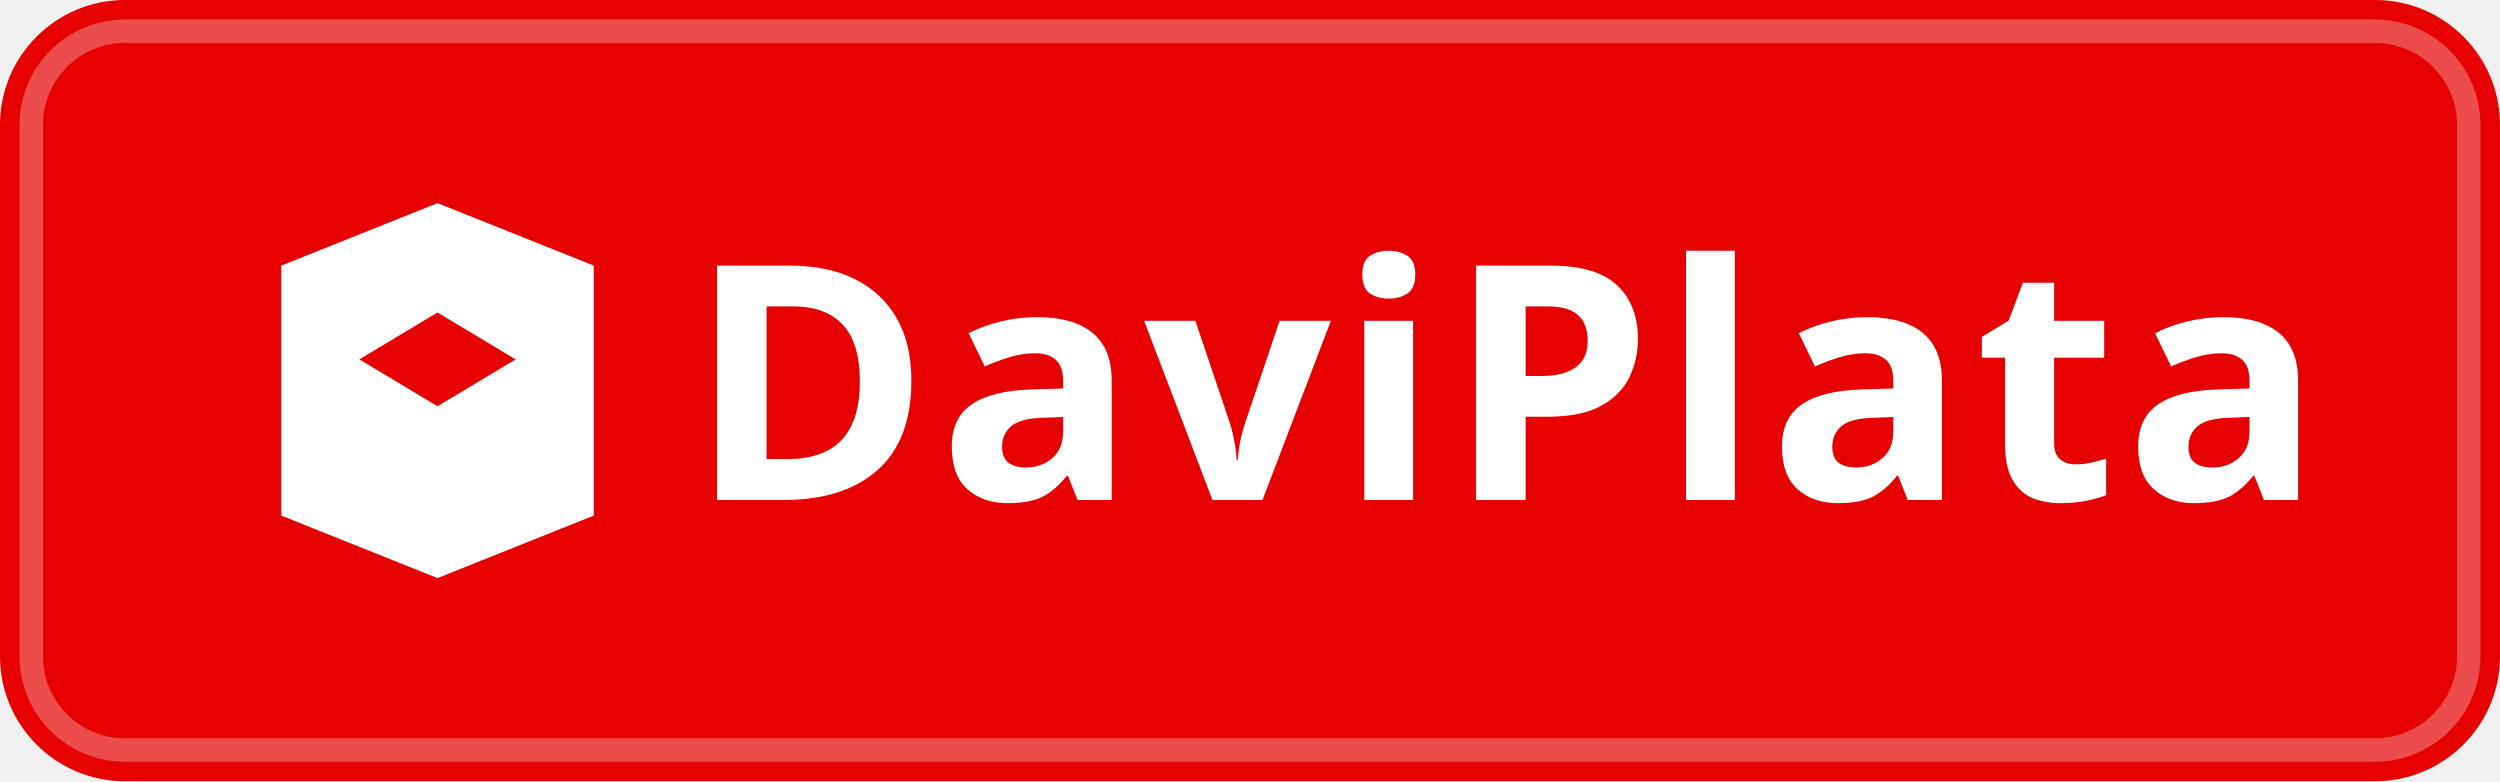
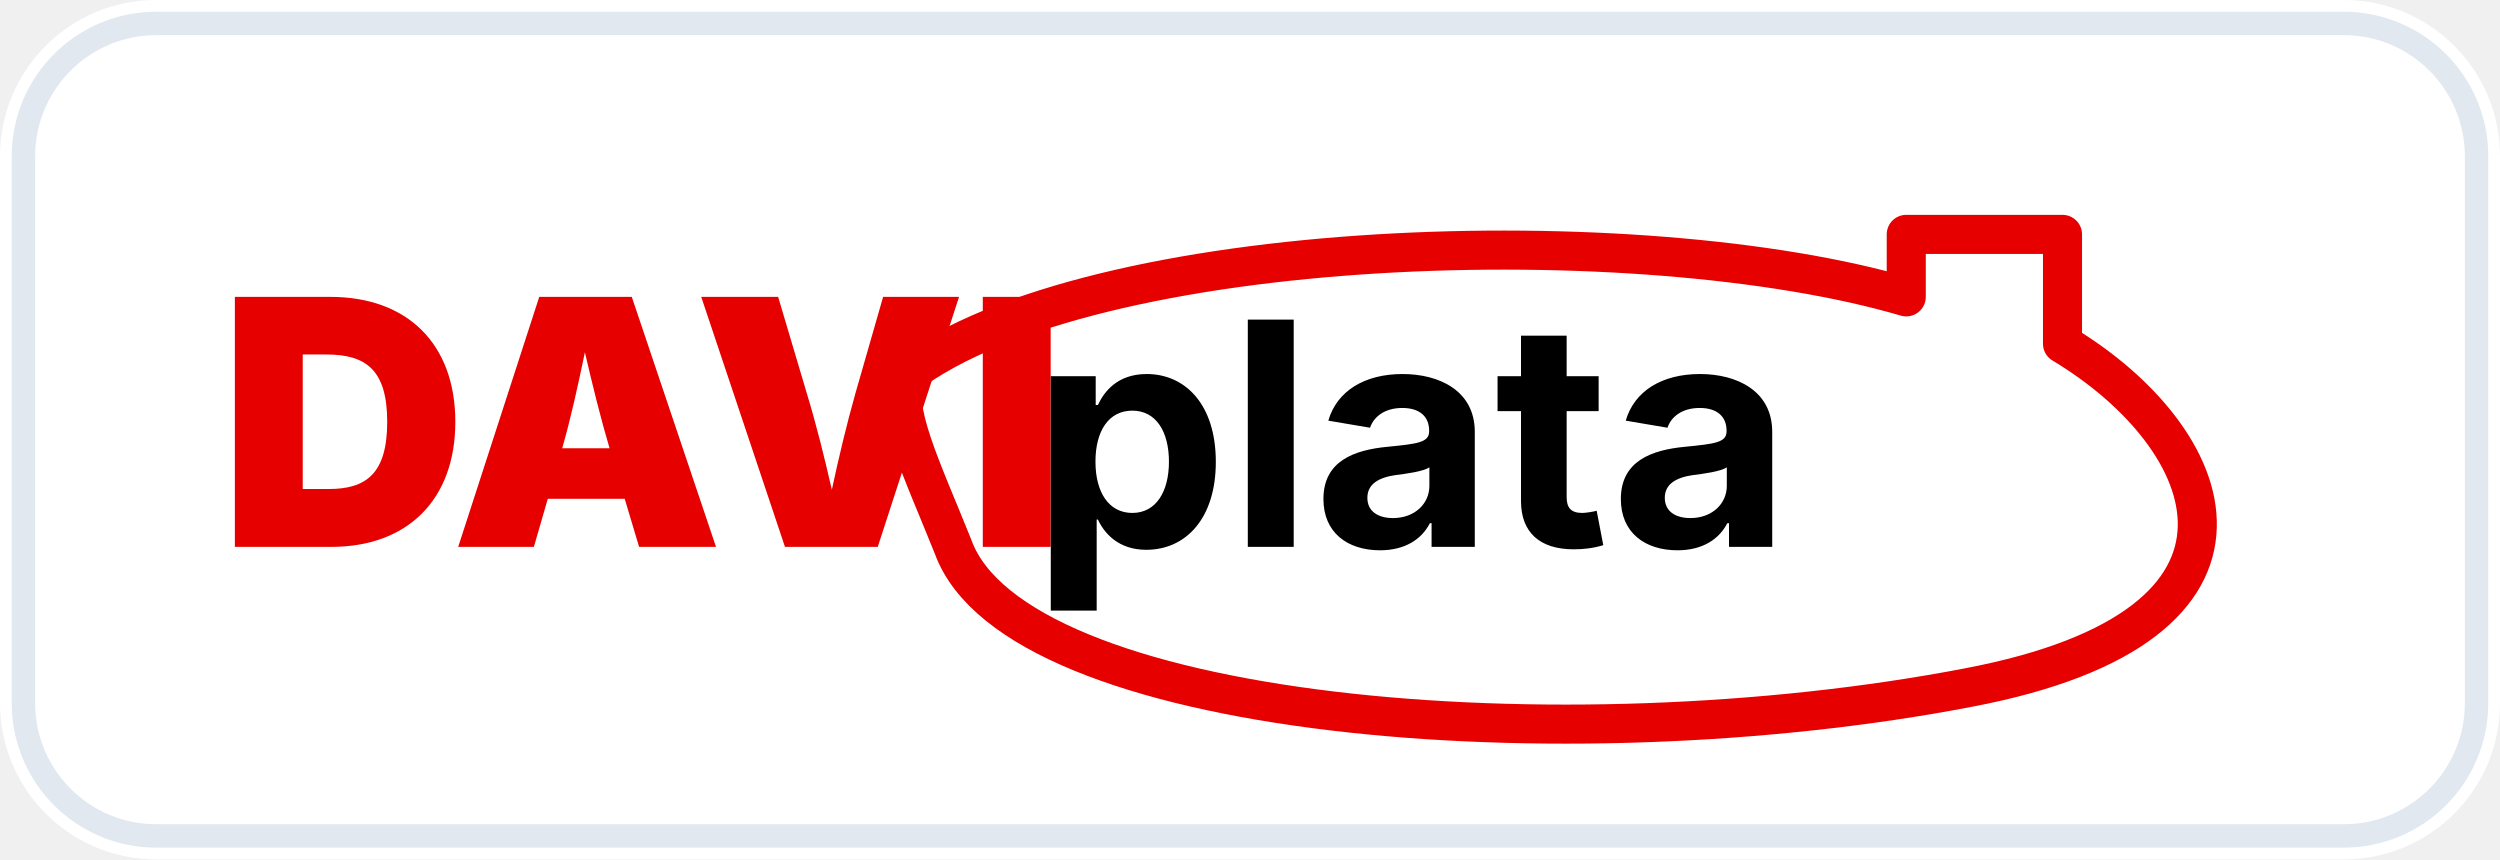
- <svg xmlns="http://www.w3.org/2000/svg" viewBox="0 0 160 50" width="160" height="50">
-   <rect width="160" height="50" rx="8" fill="#E60000" />
-   <rect x="2" y="2" width="156" height="46" rx="6" fill="none" stroke="#FFFFFF" stroke-width="1.5" stroke-opacity="0.3" />
-   <path d="M18 33V17l10-4 10 4v16L28 37z" fill="#FFFFFF" />
-   <path d="M28 20l5 3-5 3-5-3z" fill="#E60000" />
-   <text x="44" y="32" font-family="'Barlow Condensed', sans-serif" font-weight="900" font-size="21" fill="#FFFFFF" letter-spacing="0.5">DaviPlata</text>
+ <svg xmlns="http://www.w3.org/2000/svg" viewBox="0 0 160 55" width="160" height="55">
+   <rect width="160" height="55" rx="10" fill="#FFFFFF" />
+   <rect x="1.5" y="1.5" width="157" height="52" rx="8.5" fill="none" stroke="#E2E8F0" stroke-width="1.5" />
+   <g transform="translate(10, 8)">
+     <text x="4" y="27" font-family="'Outfit', 'Inter', sans-serif" font-weight="900" font-size="22" fill="#E60000">DAVI</text>
+     <text x="56" y="27" font-family="'Outfit', 'Inter', sans-serif" font-weight="700" font-size="20" fill="#000000">plata</text>
+     <path d="M 48 16 C 60 7, 95 6, 112 11 L 112 7 L 122 7 L 122 14 C 132 20, 137 32, 116 36 C 90 41, 55 38, 51 27 C 49 22, 47 18, 48 16 Z" fill="none" stroke="#E60000" stroke-width="2.5" stroke-linecap="round" stroke-linejoin="round" />
+   </g>
</svg>
